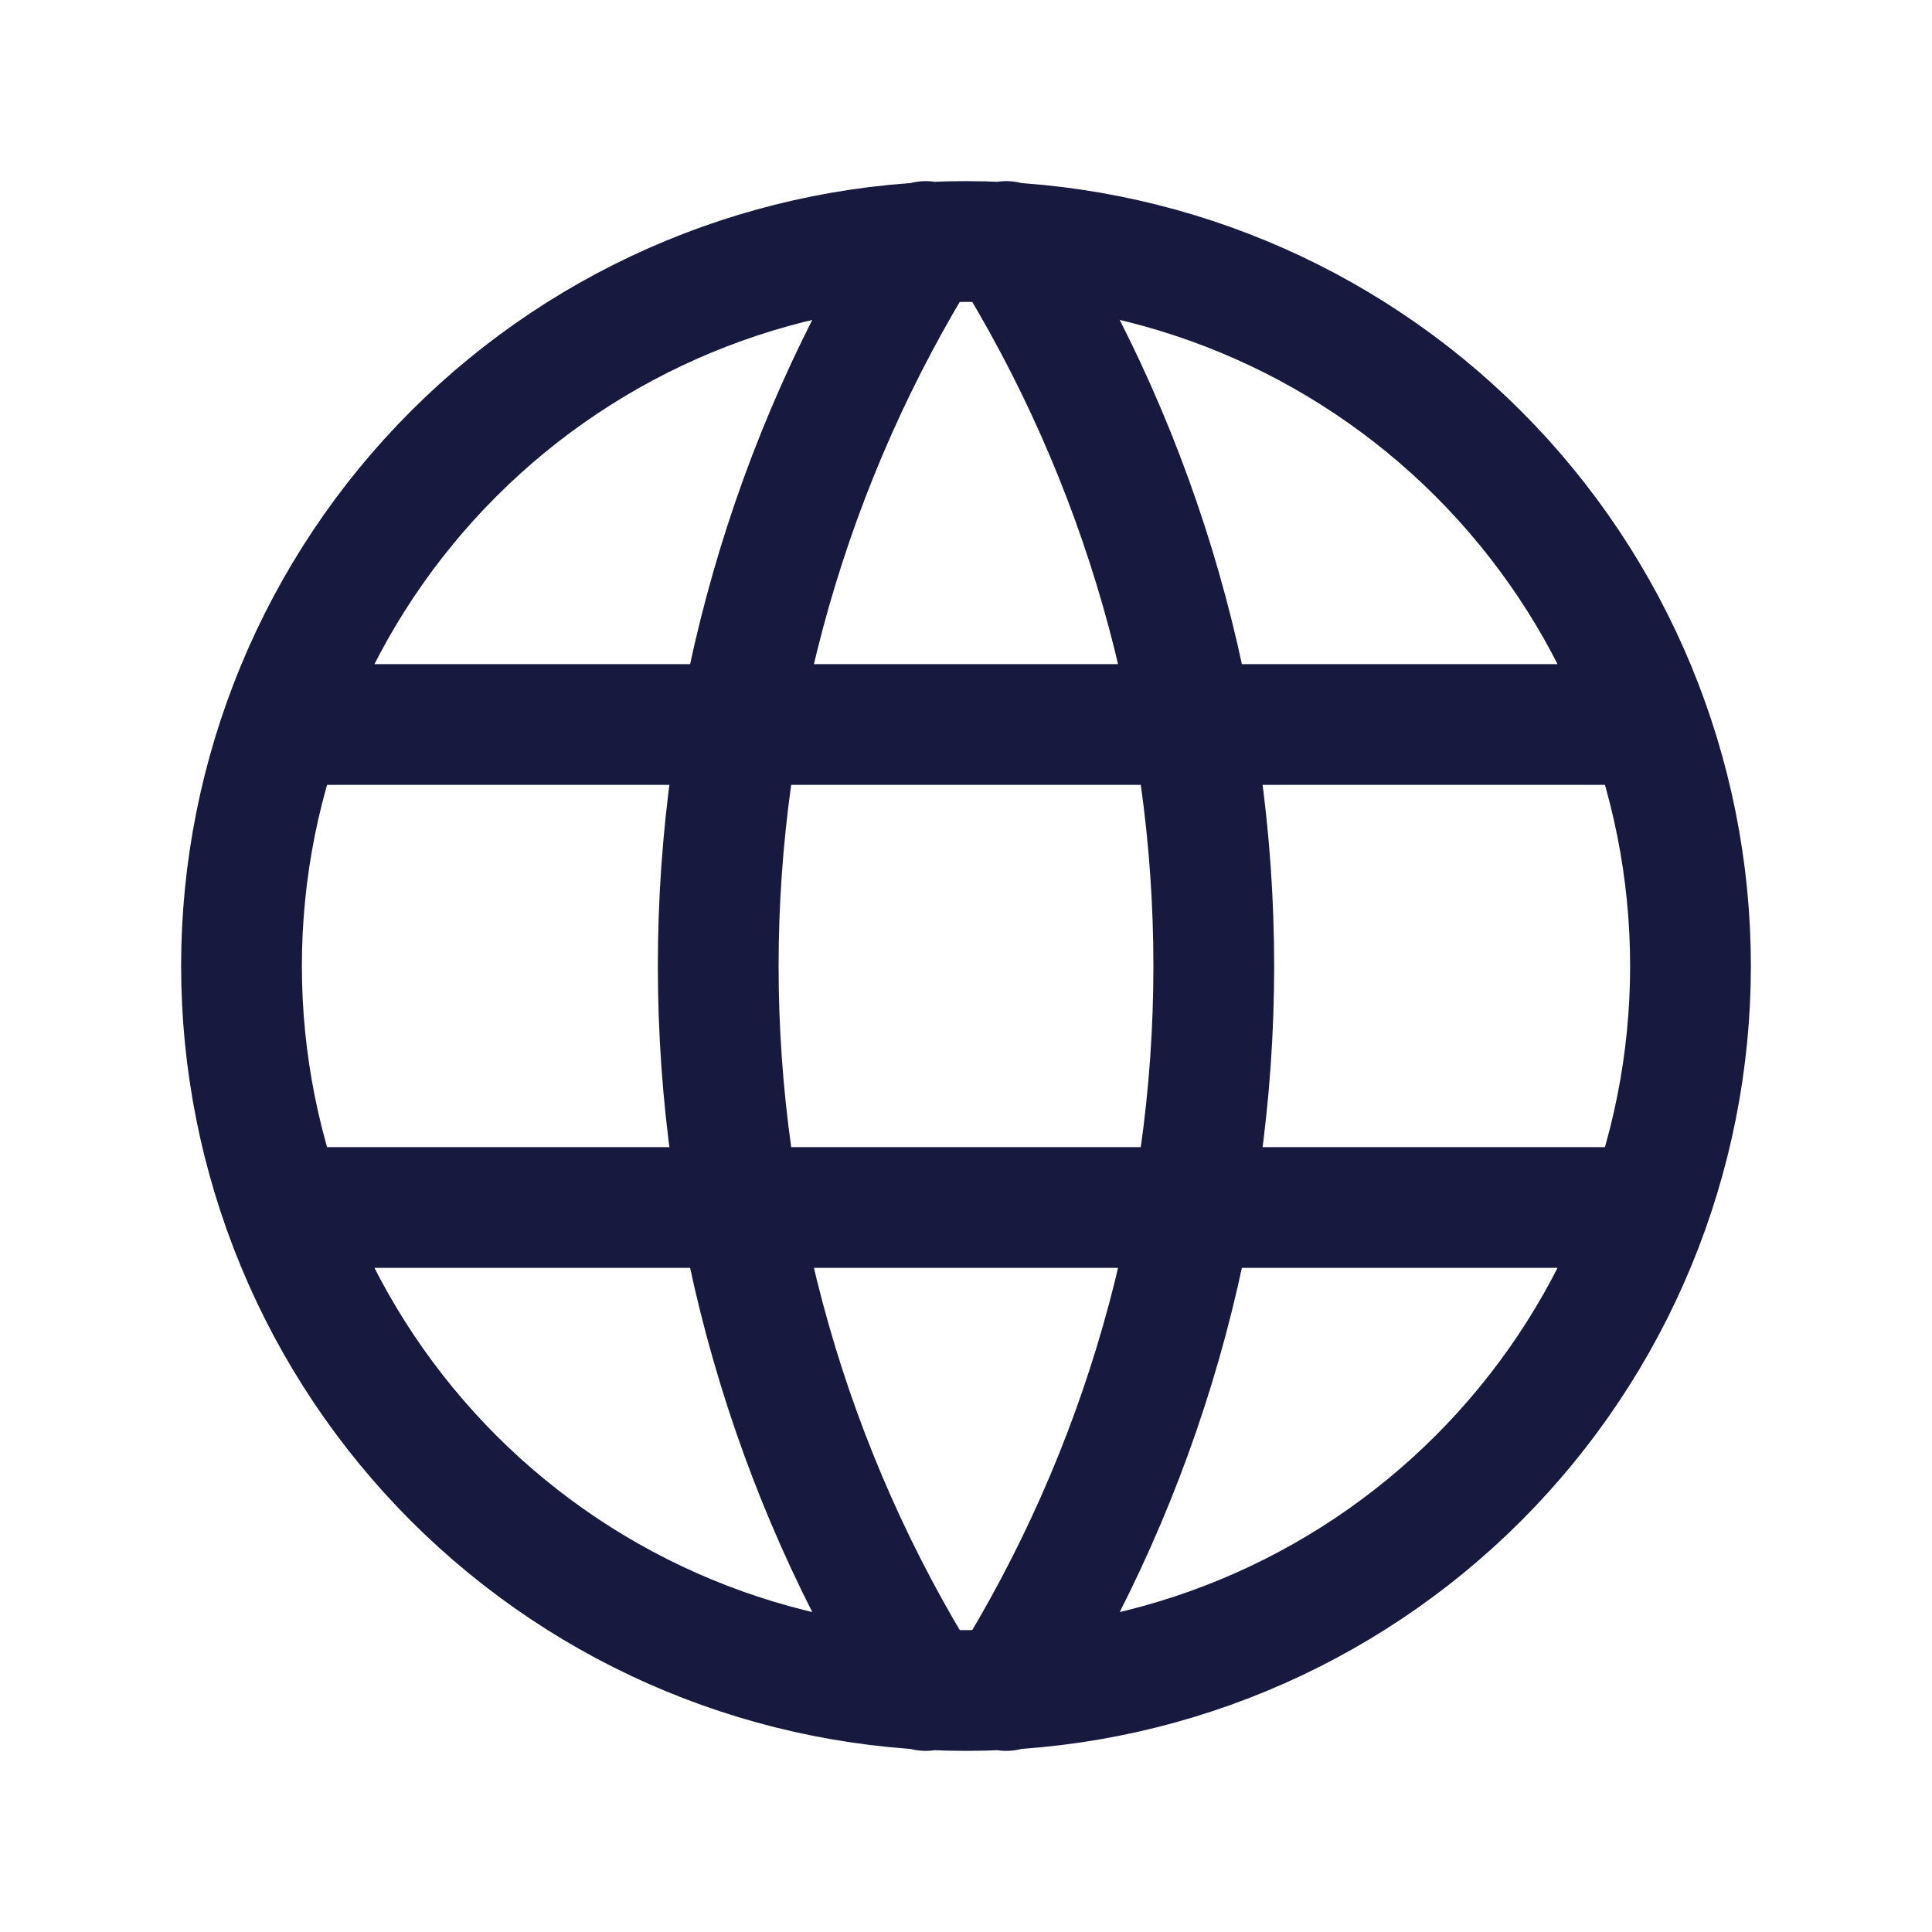
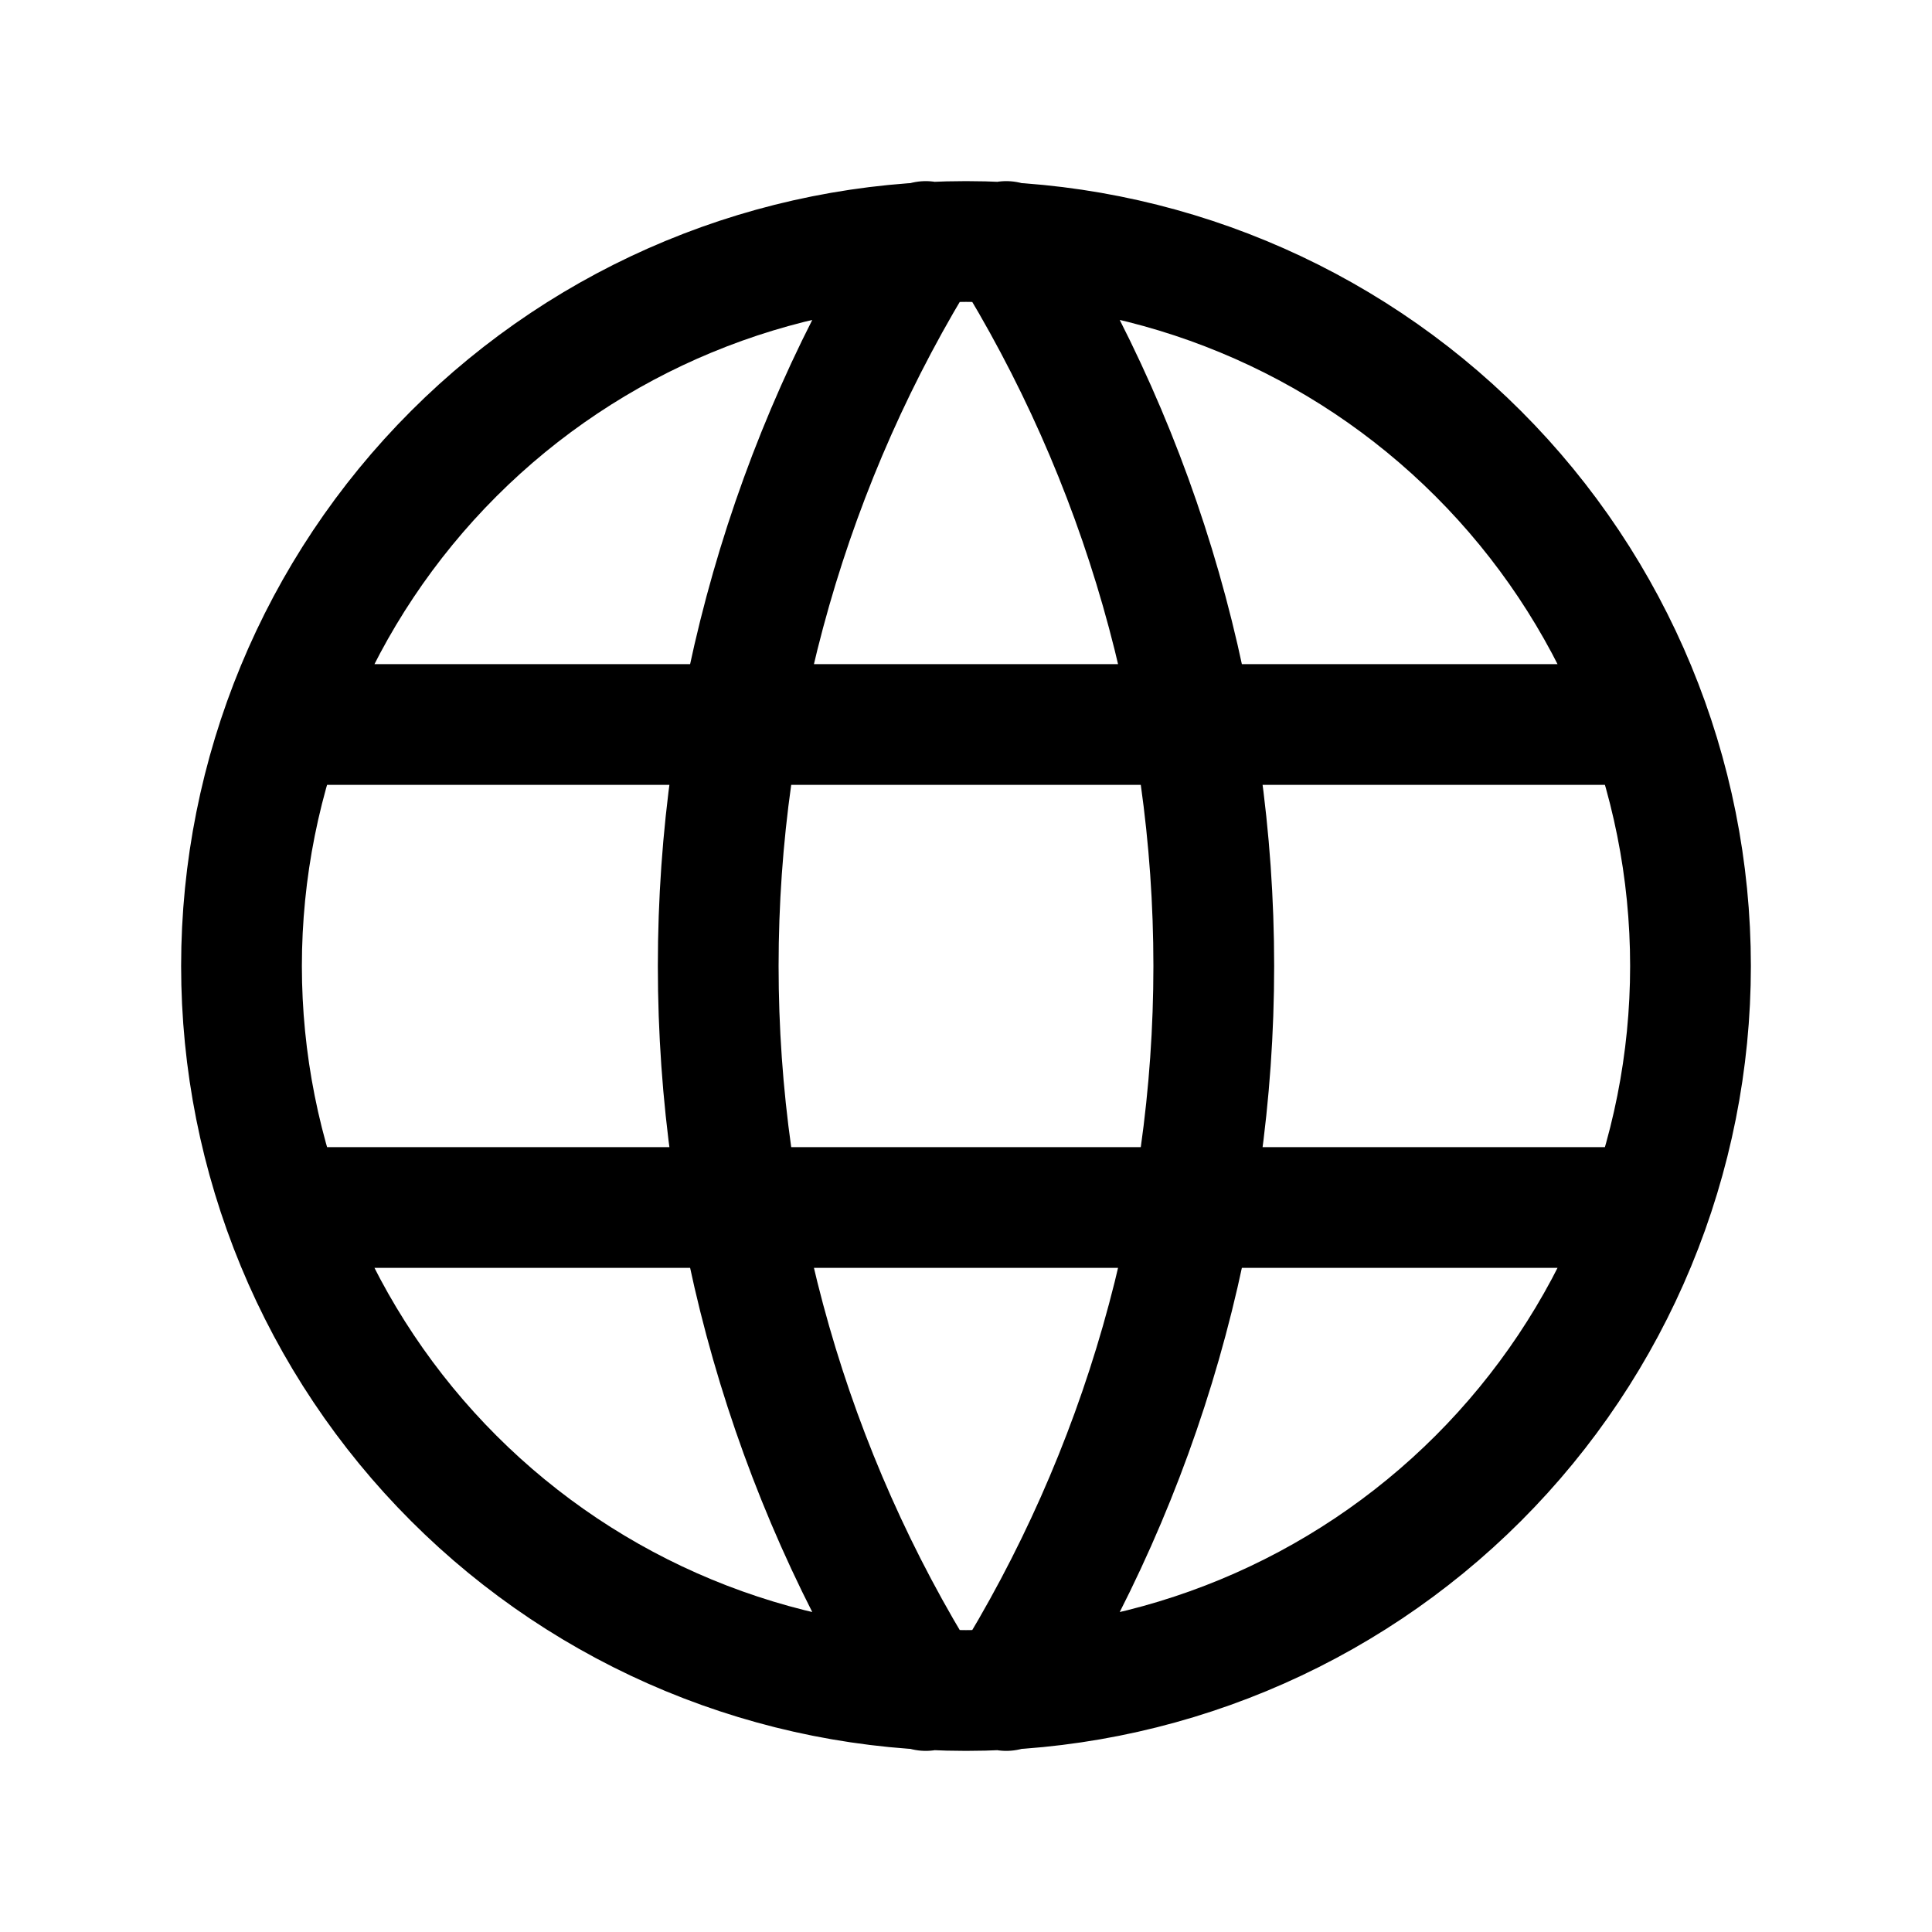
<svg xmlns="http://www.w3.org/2000/svg" width="24" height="24" viewBox="0 0 24 24" fill="none">
-   <path d="M3.6 9H20.4M3.6 15H20.4M11.5 3C9.815 5.7 8.922 8.818 8.922 12C8.922 15.182 9.815 18.3 11.5 21M12.5 3C14.185 5.7 15.078 8.818 15.078 12C15.078 15.182 14.185 18.3 12.5 21M3 12C3 13.182 3.233 14.352 3.685 15.444C4.137 16.536 4.8 17.528 5.636 18.364C6.472 19.2 7.464 19.863 8.556 20.315C9.648 20.767 10.818 21 12 21C13.182 21 14.352 20.767 15.444 20.315C16.536 19.863 17.528 19.2 18.364 18.364C19.2 17.528 19.863 16.536 20.315 15.444C20.767 14.352 21 13.182 21 12C21 9.613 20.052 7.324 18.364 5.636C16.676 3.948 14.387 3 12 3C9.613 3 7.324 3.948 5.636 5.636C3.948 7.324 3 9.613 3 12Z" stroke="#17193E" stroke-width="1.5" stroke-linecap="round" stroke-linejoin="round" />
+   <path d="M3.6 9H20.4M3.6 15H20.4M11.5 3C9.815 5.7 8.922 8.818 8.922 12C8.922 15.182 9.815 18.3 11.5 21M12.5 3C14.185 5.7 15.078 8.818 15.078 12C15.078 15.182 14.185 18.3 12.5 21M3 12C3 13.182 3.233 14.352 3.685 15.444C4.137 16.536 4.8 17.528 5.636 18.364C6.472 19.2 7.464 19.863 8.556 20.315C9.648 20.767 10.818 21 12 21C13.182 21 14.352 20.767 15.444 20.315C16.536 19.863 17.528 19.2 18.364 18.364C19.2 17.528 19.863 16.536 20.315 15.444C20.767 14.352 21 13.182 21 12C21 9.613 20.052 7.324 18.364 5.636C16.676 3.948 14.387 3 12 3C9.613 3 7.324 3.948 5.636 5.636C3.948 7.324 3 9.613 3 12Z" stroke="currentColor" stroke-width="1.5" stroke-linecap="round" stroke-linejoin="round" />
</svg>
